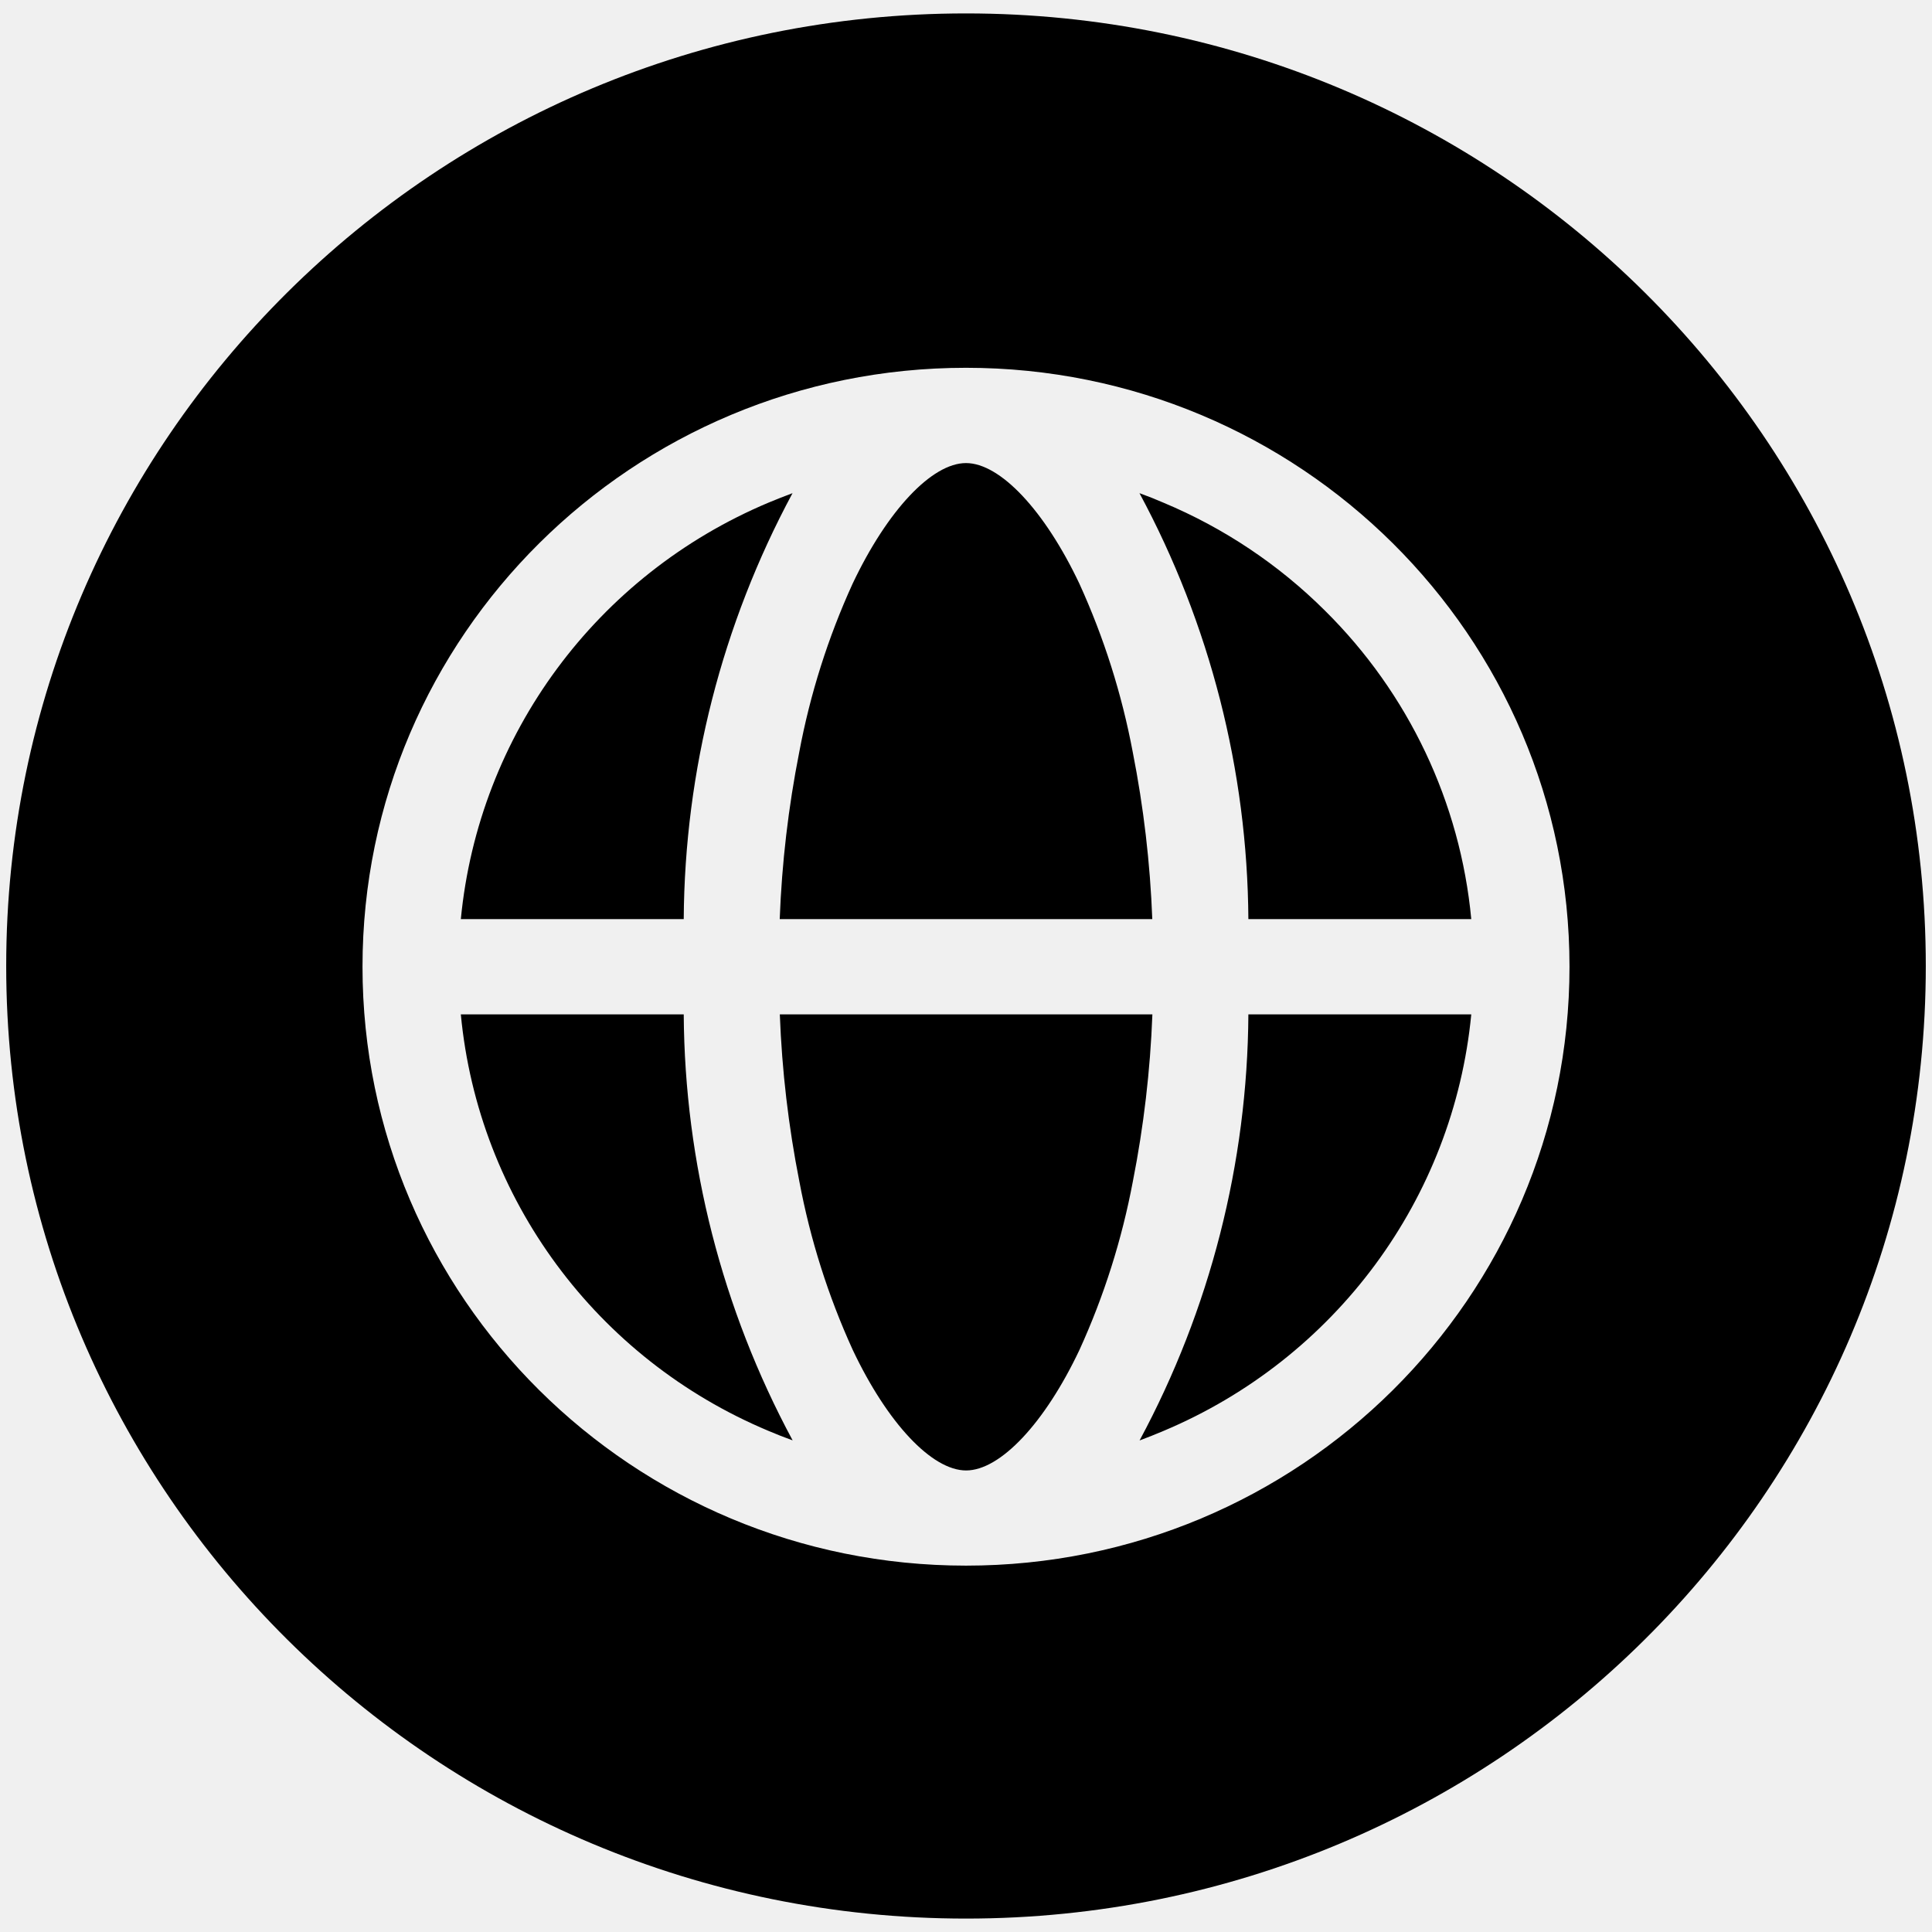
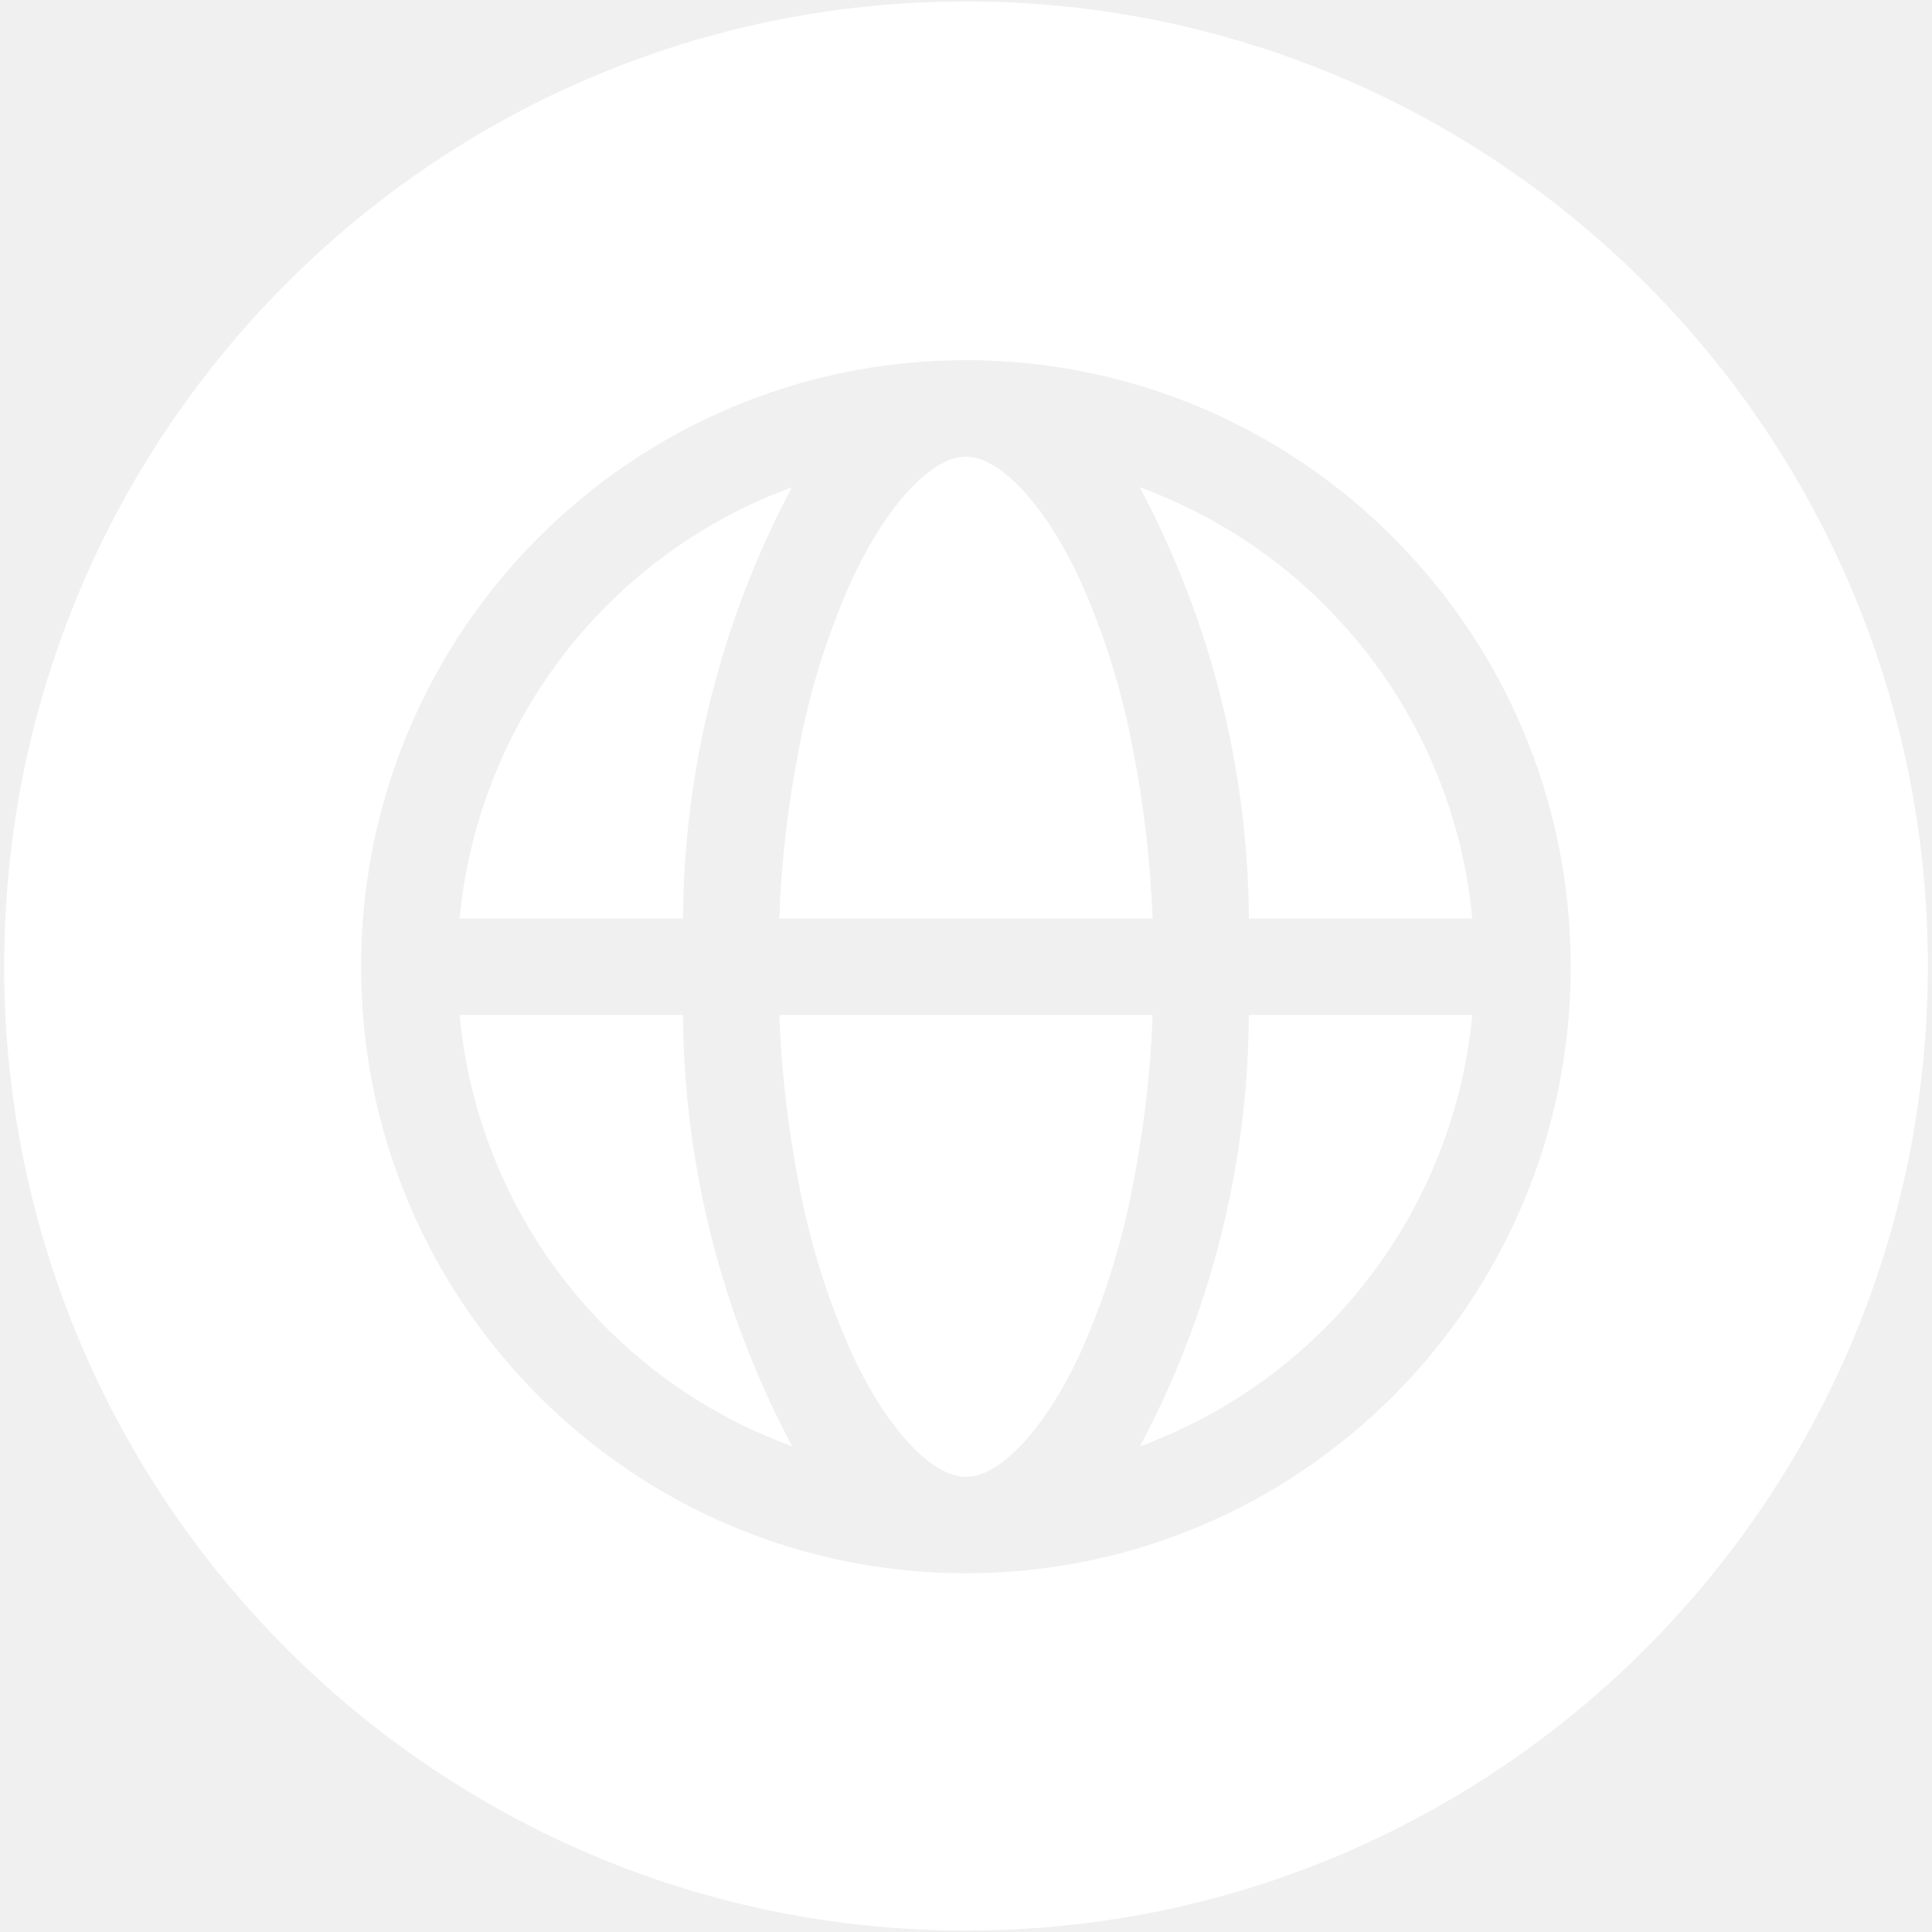
- <svg xmlns="http://www.w3.org/2000/svg" width="19" height="19" class="cf-icon-svg" fill="#000000">
+ <svg xmlns="http://www.w3.org/2000/svg" width="19" height="19" class="cf-icon-svg" fill="#ffffff">
  <g>
    <g stroke-width="0" id="SVGRepo_bgCarrier" />
    <g stroke-linejoin="round" stroke-linecap="round" id="SVGRepo_tracerCarrier" />
    <g stroke="null" id="SVGRepo_iconCarrier">
-       <path stroke="null" id="svg_1" d="m18.939,9.5a9.439,9.368 0 1 1 -9.439,-9.368a9.439,9.368 0 0 1 9.439,9.368zm-3.504,0.007a5.935,5.89 0 1 0 -5.935,5.89a5.935,5.89 0 0 0 5.935,-5.89zm-8.711,-0.468l-2.192,0a4.999,4.962 0 0 1 3.026,-4.096q0.118,-0.049 0.236,-0.093a9.087,9.019 0 0 0 -1.07,4.189zm0,0.937a9.085,9.017 0 0 0 1.071,4.189q-0.12,-0.043 -0.237,-0.093a4.985,4.948 0 0 1 -3.026,-4.096l2.192,0zm0.944,-0.937a10.666,10.586 0 0 1 0.192,-1.642a7.272,7.218 0 0 1 0.525,-1.657c0.341,-0.72 0.779,-1.186 1.115,-1.186c0.336,0 0.774,0.466 1.115,1.186a7.291,7.237 0 0 1 0.525,1.657a10.71,10.631 0 0 1 0.192,1.642l-3.665,0zm3.665,0.937a10.705,10.625 0 0 1 -0.192,1.642a7.3,7.245 0 0 1 -0.525,1.657c-0.341,0.721 -0.779,1.186 -1.115,1.186c-0.336,0 -0.774,-0.465 -1.115,-1.186a7.282,7.228 0 0 1 -0.525,-1.657a10.661,10.582 0 0 1 -0.192,-1.642l3.665,0zm1.697,-3.971a4.968,4.931 0 0 1 1.439,3.034l-2.192,0a9.082,9.015 0 0 0 -1.071,-4.189q0.12,0.043 0.237,0.094a4.965,4.928 0 0 1 1.587,1.061zm-0.753,3.971l2.192,0a5,4.963 0 0 1 -3.026,4.096q-0.118,0.05 -0.236,0.094a9.081,9.014 0 0 0 1.07,-4.19z" />
+       <path stroke="null" id="svg_1" d="m18.959,9.5a9.459,9.486 0 1 1 -9.459,-9.486a9.459,9.486 0 0 1 9.459,9.486zm-3.512,0.007a5.948,5.965 0 1 0 -5.948,5.965a5.948,5.965 0 0 0 5.948,-5.965zm-8.73,-0.474l-2.197,0a5.01,5.024 0 0 1 3.033,-4.148q0.118,-0.05 0.236,-0.094a9.107,9.133 0 0 0 -1.072,4.242zm0,0.949a9.105,9.131 0 0 0 1.074,4.242q-0.121,-0.044 -0.238,-0.094a4.996,5.01 0 0 1 -3.033,-4.148l2.197,0zm0.946,-0.949a10.689,10.72 0 0 1 0.193,-1.663a7.289,7.309 0 0 1 0.526,-1.678c0.342,-0.729 0.78,-1.201 1.117,-1.201c0.337,0 0.776,0.472 1.117,1.201a7.307,7.328 0 0 1 0.526,1.678a10.734,10.765 0 0 1 0.193,1.663l-3.673,0zm3.673,0.949a10.728,10.759 0 0 1 -0.193,1.663a7.316,7.337 0 0 1 -0.526,1.678c-0.342,0.73 -0.78,1.201 -1.117,1.201c-0.337,0 -0.776,-0.471 -1.117,-1.201a7.298,7.319 0 0 1 -0.526,-1.678a10.684,10.715 0 0 1 -0.193,-1.663l3.673,0zm1.7,-4.021a4.979,4.993 0 0 1 1.443,3.072l-2.197,0a9.102,9.128 0 0 0 -1.074,-4.242q0.121,0.044 0.238,0.095a4.976,4.99 0 0 1 1.59,1.074zm-0.754,4.021l2.197,0a5.011,5.025 0 0 1 -3.033,4.148q-0.118,0.051 -0.236,0.095a9.101,9.127 0 0 0 1.072,-4.243z" />
    </g>
  </g>
</svg>
